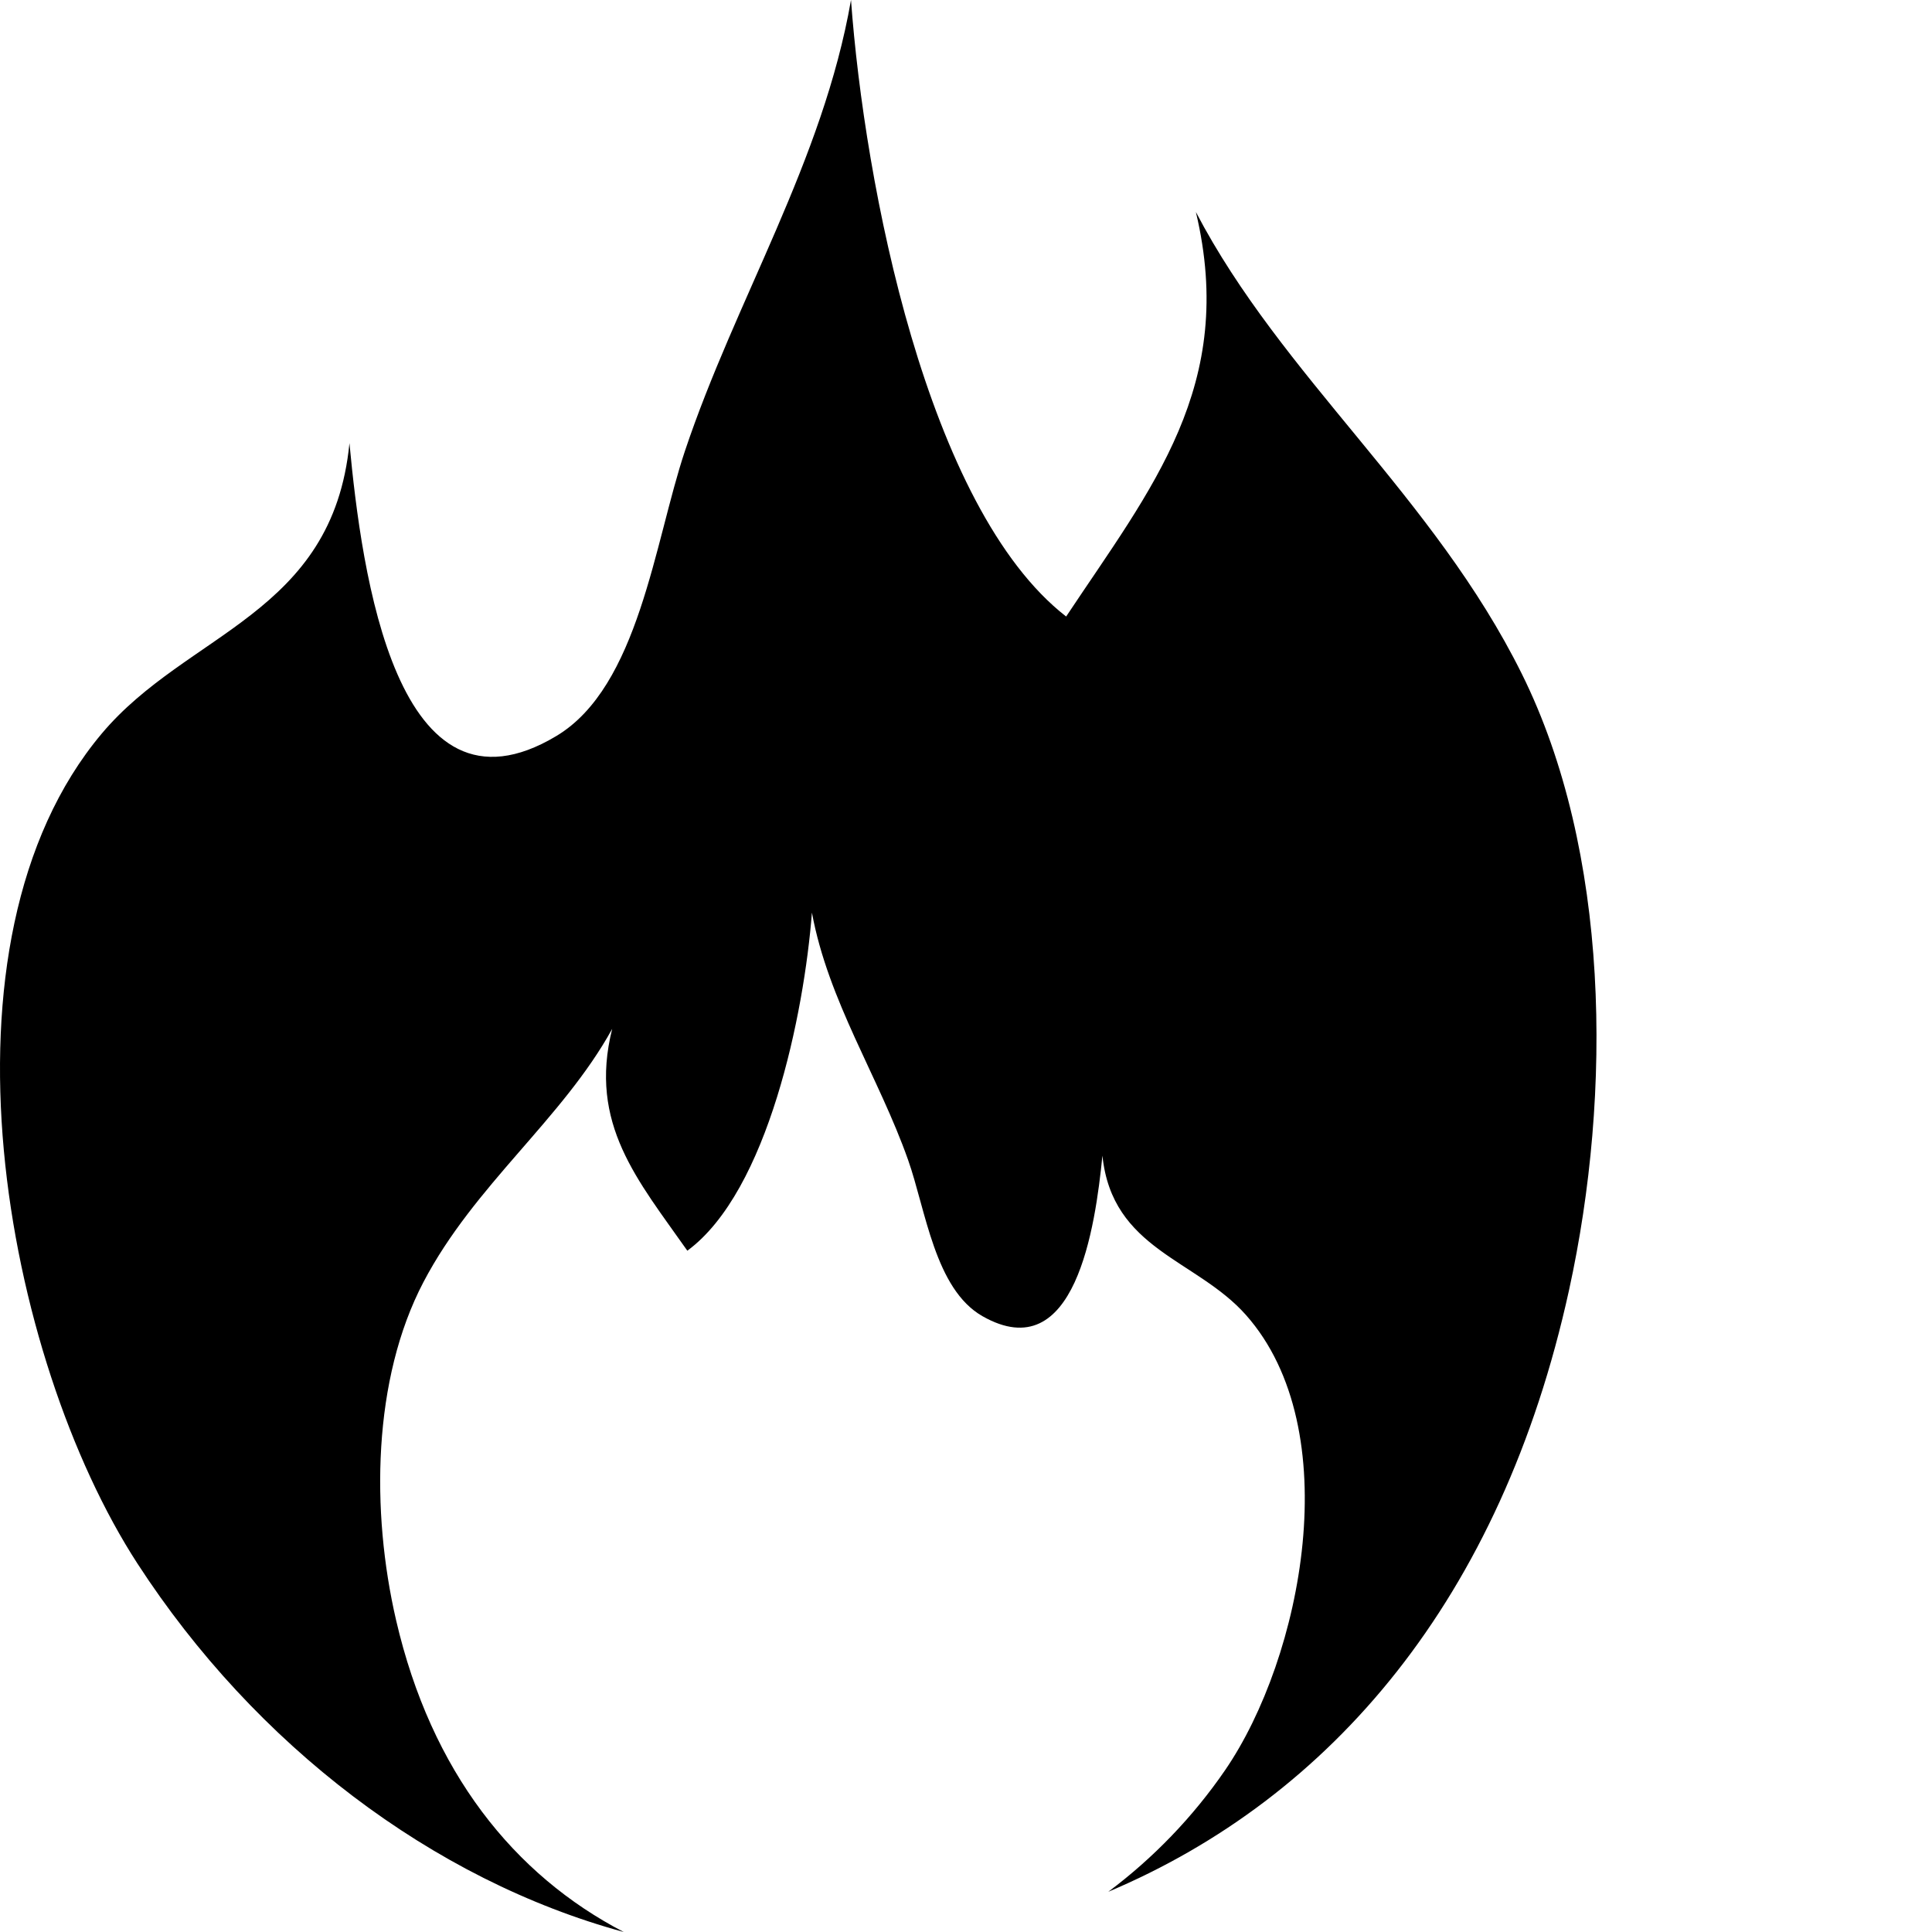
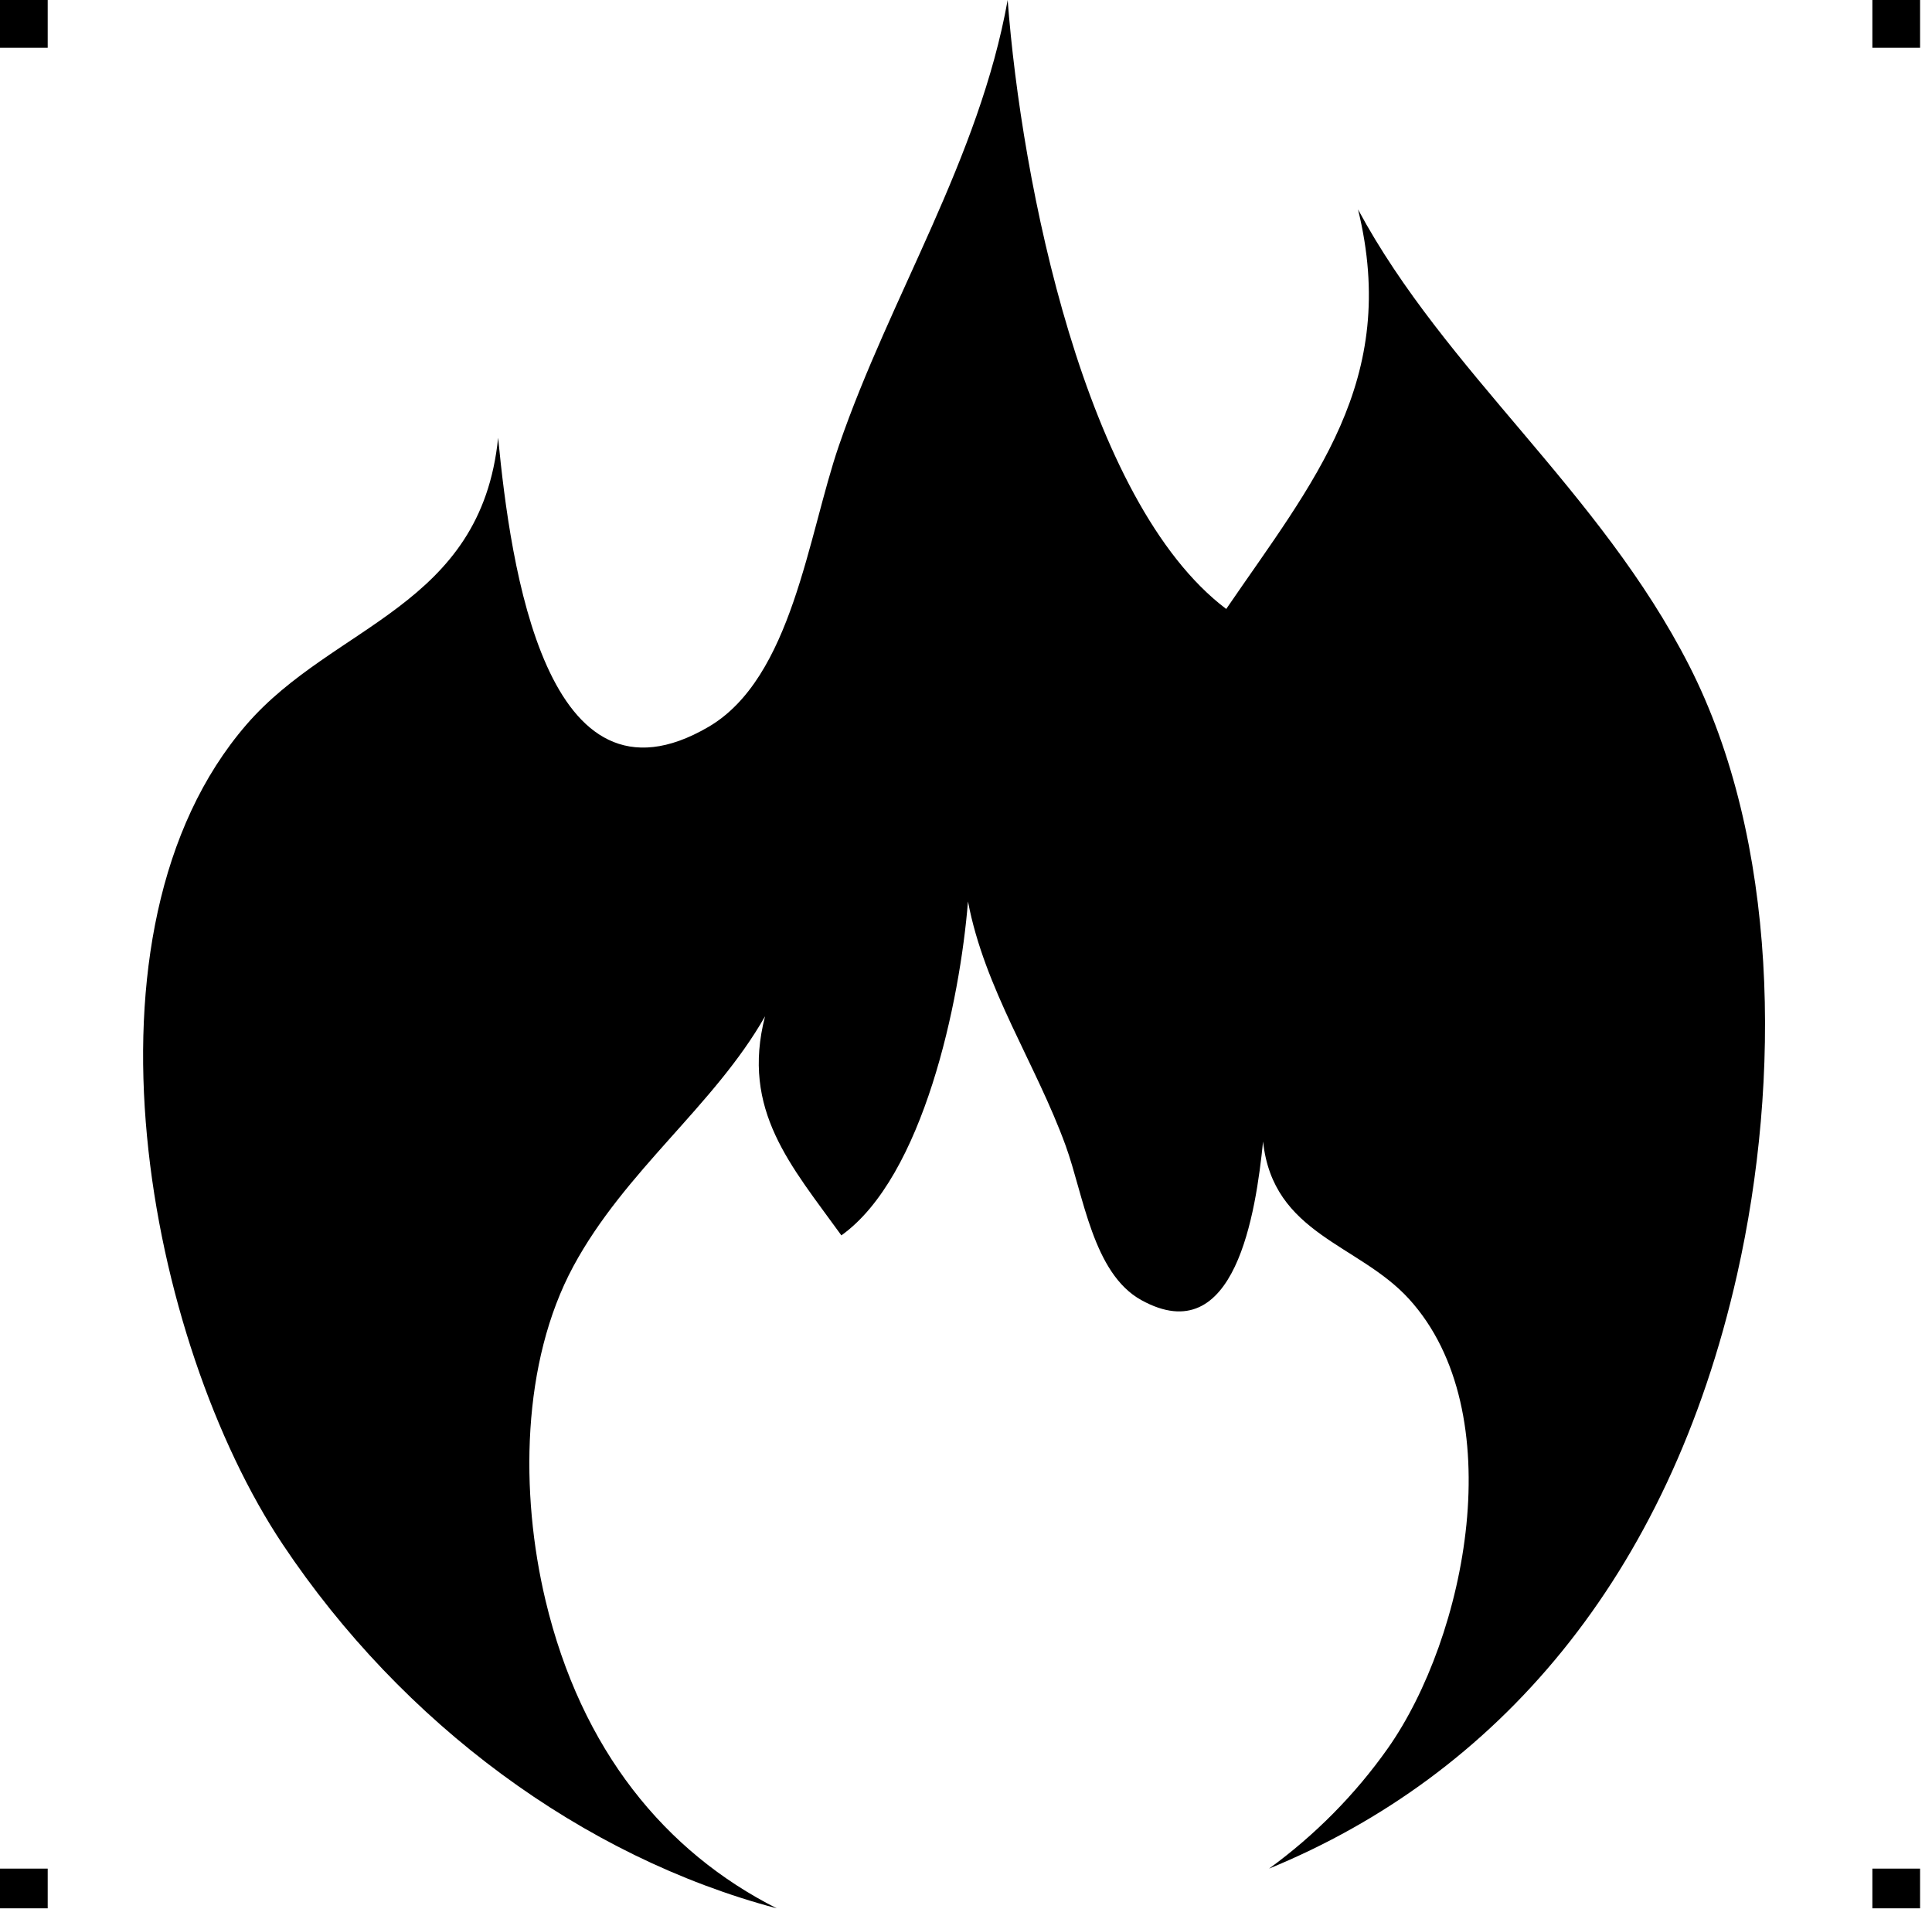
- <svg xmlns="http://www.w3.org/2000/svg" width="80" height="80" viewBox="0 0 80 80" fill="none">
-   <path d="M28.36 18.68C27.099 22.452 26.45 28.429 23.04 30.475C16.411 34.451 14.975 23.729 14.47 18.351C13.773 25.456 7.758 26.161 4.215 30.374C-3.072 39.04 0.193 56.27 5.691 64.743C10.569 72.261 17.923 77.848 25.828 80C21.282 77.641 17.857 73.369 16.402 67.091C15.358 62.587 15.425 57.114 17.534 53.089C19.638 49.072 23.285 46.344 25.349 42.604C24.36 46.545 26.416 48.874 28.461 51.789C31.806 49.328 33.298 41.96 33.62 37.79C34.296 41.456 36.387 44.589 37.603 48.033C38.334 50.101 38.71 53.38 40.685 54.502C44.524 56.682 45.355 50.802 45.649 47.853C46.051 51.75 49.536 52.136 51.588 54.446C55.807 59.198 53.917 68.646 50.733 73.293C49.399 75.239 47.746 76.948 45.891 78.335C55.129 74.435 62.165 66.209 64.968 53.432C66.77 45.219 66.655 35.239 63.014 27.9C59.38 20.573 53.083 15.599 49.519 8.779C51.227 15.966 47.676 20.213 44.147 25.529C38.371 21.041 35.794 7.605 35.238 -2.70431e-06C34.072 6.685 30.461 12.398 28.36 18.68Z" fill="black" />
+ <svg xmlns="http://www.w3.org/2000/svg" width="81" height="80" viewBox="0 0 81 80" fill="none">
+   <path d="M35.172 18.68C33.875 22.452 33.208 28.429 29.699 30.475C22.881 34.451 21.404 23.729 20.884 18.351C20.168 25.456 13.98 26.161 10.335 30.374C2.84 39.04 6.198 56.27 11.854 64.743C16.872 72.261 24.436 77.848 32.567 80C27.892 77.641 24.368 73.369 22.871 67.091C21.798 62.587 21.867 57.114 24.036 53.089C26.201 49.072 29.952 46.344 32.075 42.604C31.057 46.545 33.173 48.874 35.275 51.789C38.716 49.328 40.251 41.96 40.583 37.79C41.277 41.456 43.428 44.589 44.68 48.033C45.431 50.101 45.818 53.38 47.85 54.502C51.798 56.682 52.654 50.802 52.955 47.853C53.37 51.75 56.954 52.136 59.065 54.446C63.405 59.198 61.46 68.646 58.185 73.293C56.813 75.239 55.113 76.948 53.205 78.335C62.707 74.435 69.945 66.209 72.828 53.432C74.682 45.219 74.563 35.239 70.818 27.9C67.08 20.573 60.602 15.599 56.936 8.779C58.693 15.966 55.041 20.213 51.41 25.529C45.469 21.041 42.819 7.605 42.247 -3.17891e-07C41.047 6.685 37.333 12.398 35.172 18.68Z" fill="black" />
+   <path d="M0 80V78.335H2V80H0Z" fill="black" />
+   <path d="M80.5 78.335V80L78.5 80V78.335H80.5Z" fill="black" />
+   <path d="M0 -3.17891e-07V2H2V-3.17891e-07H0Z" fill="black" />
+   <path d="M80.5 -3.17891e-07H78.5V2H80.5V-3.17891e-07Z" fill="black" />
</svg>
